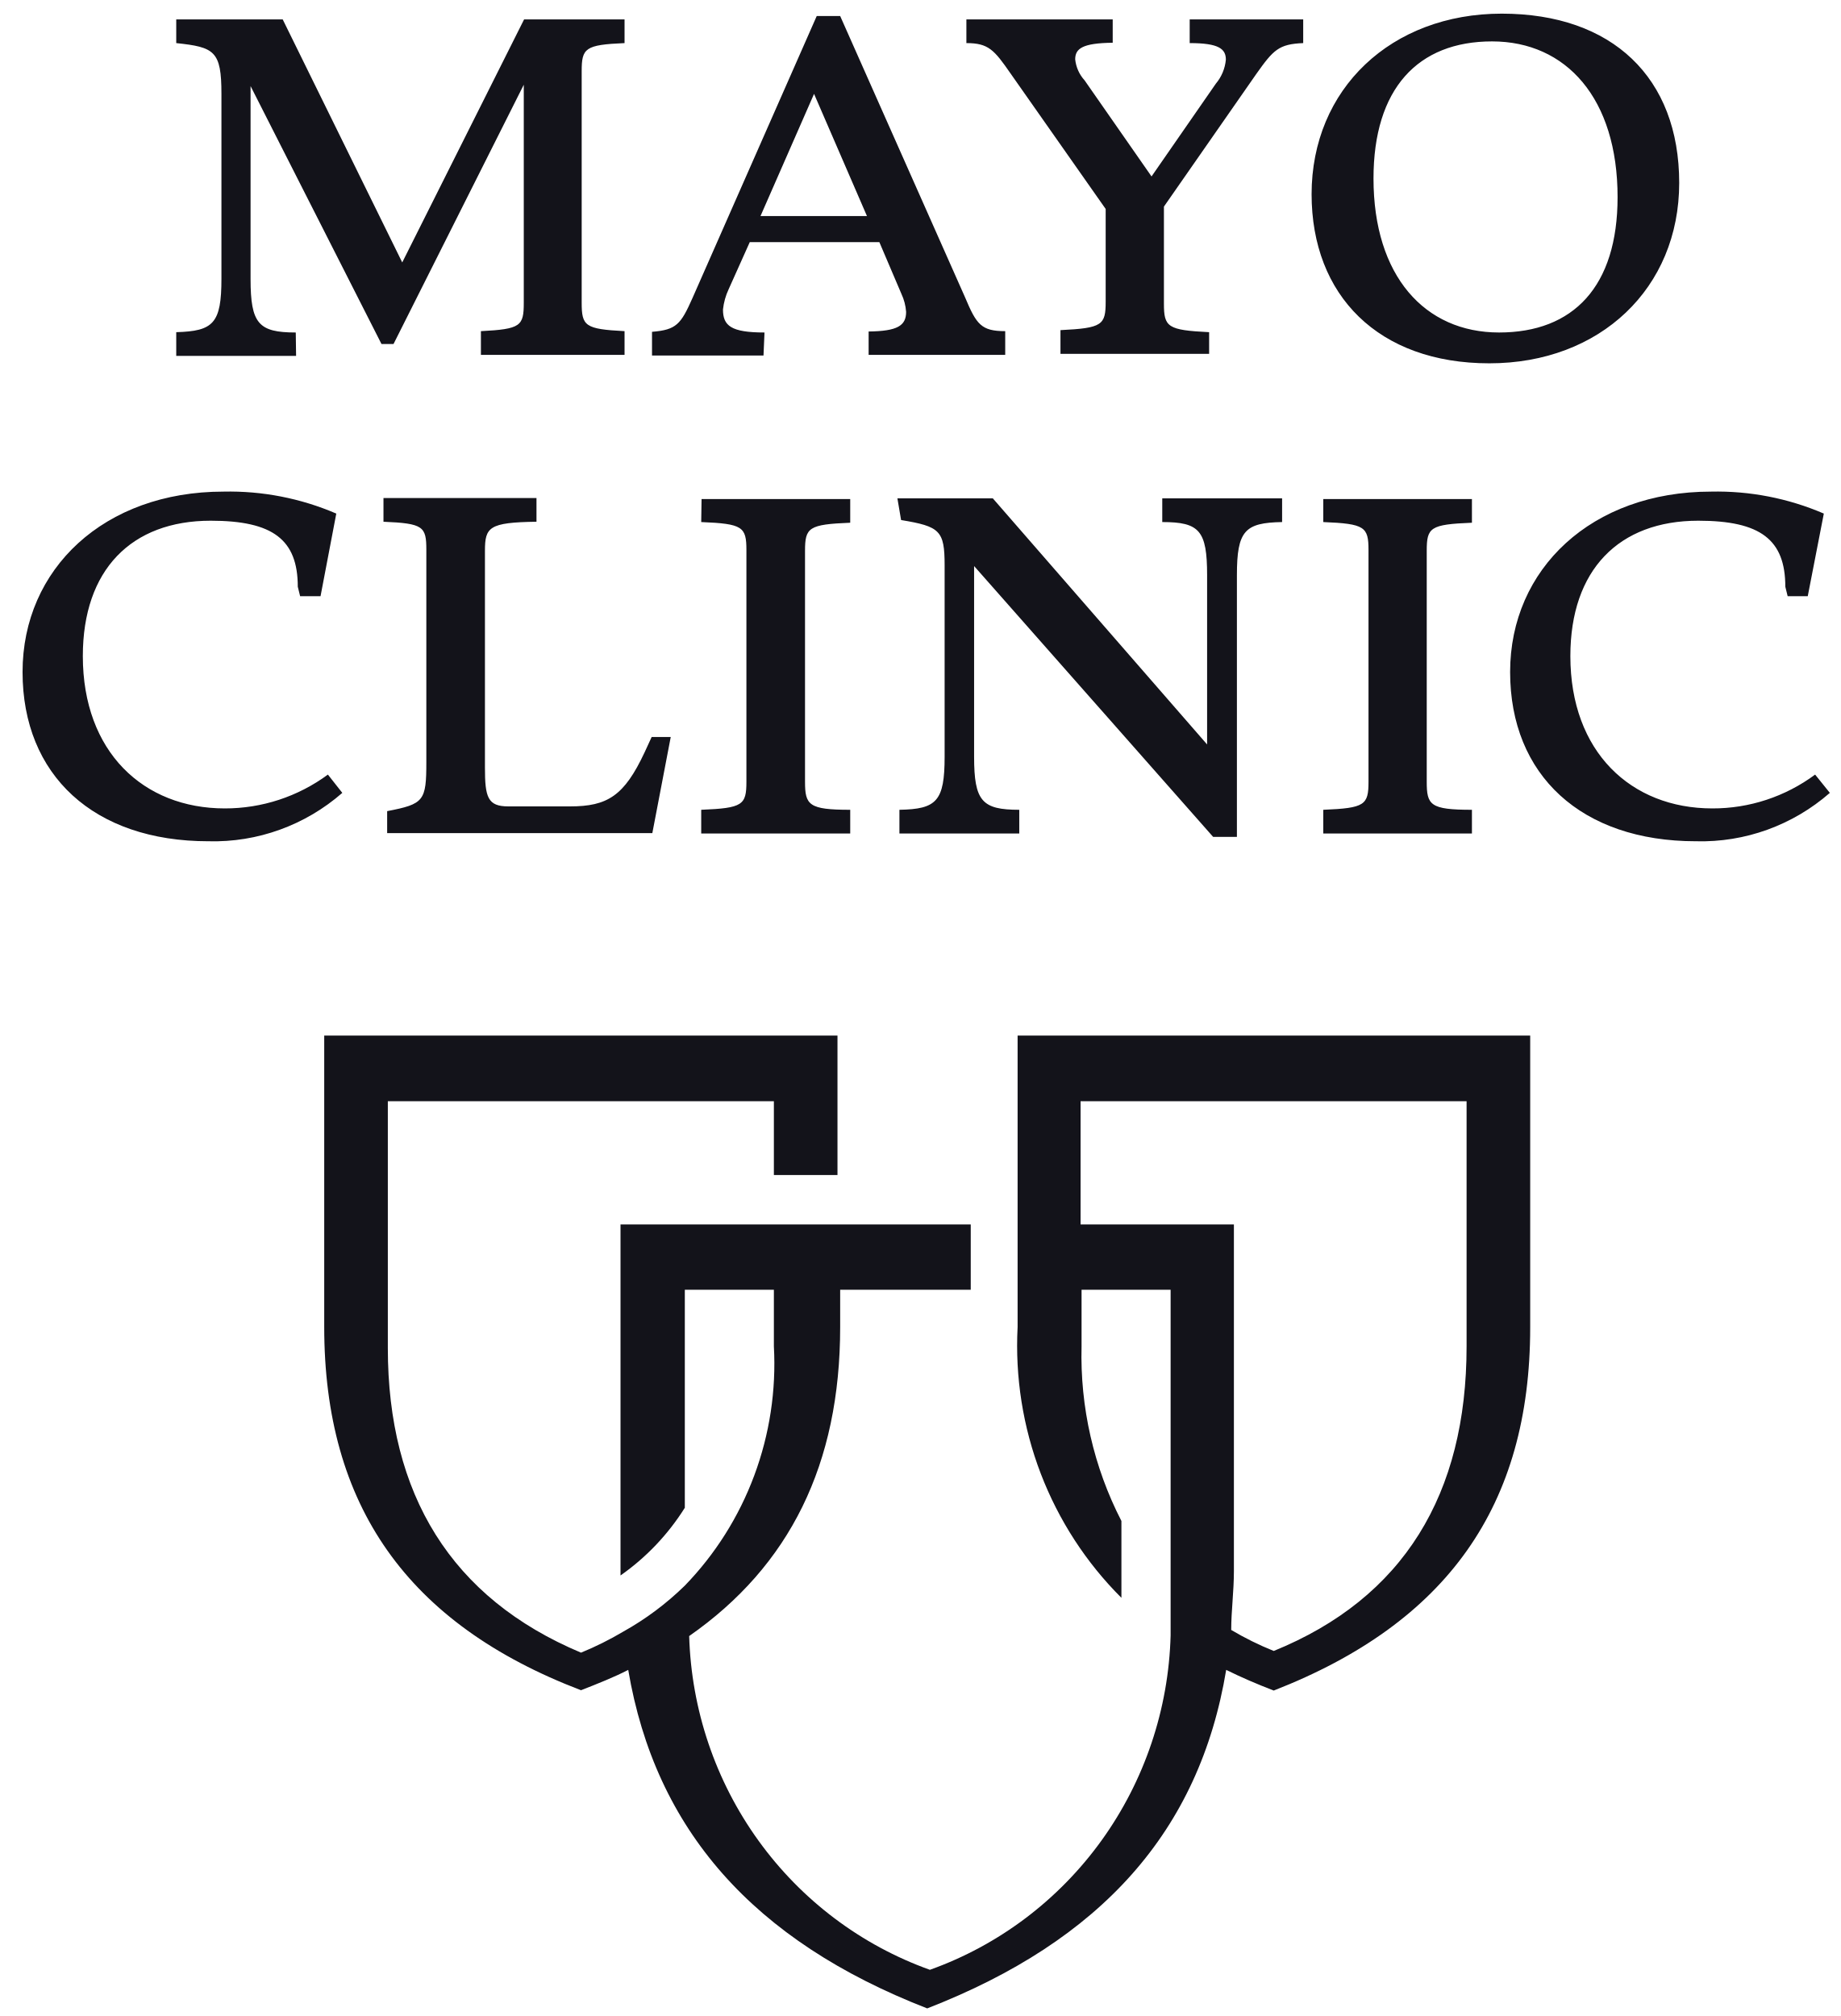
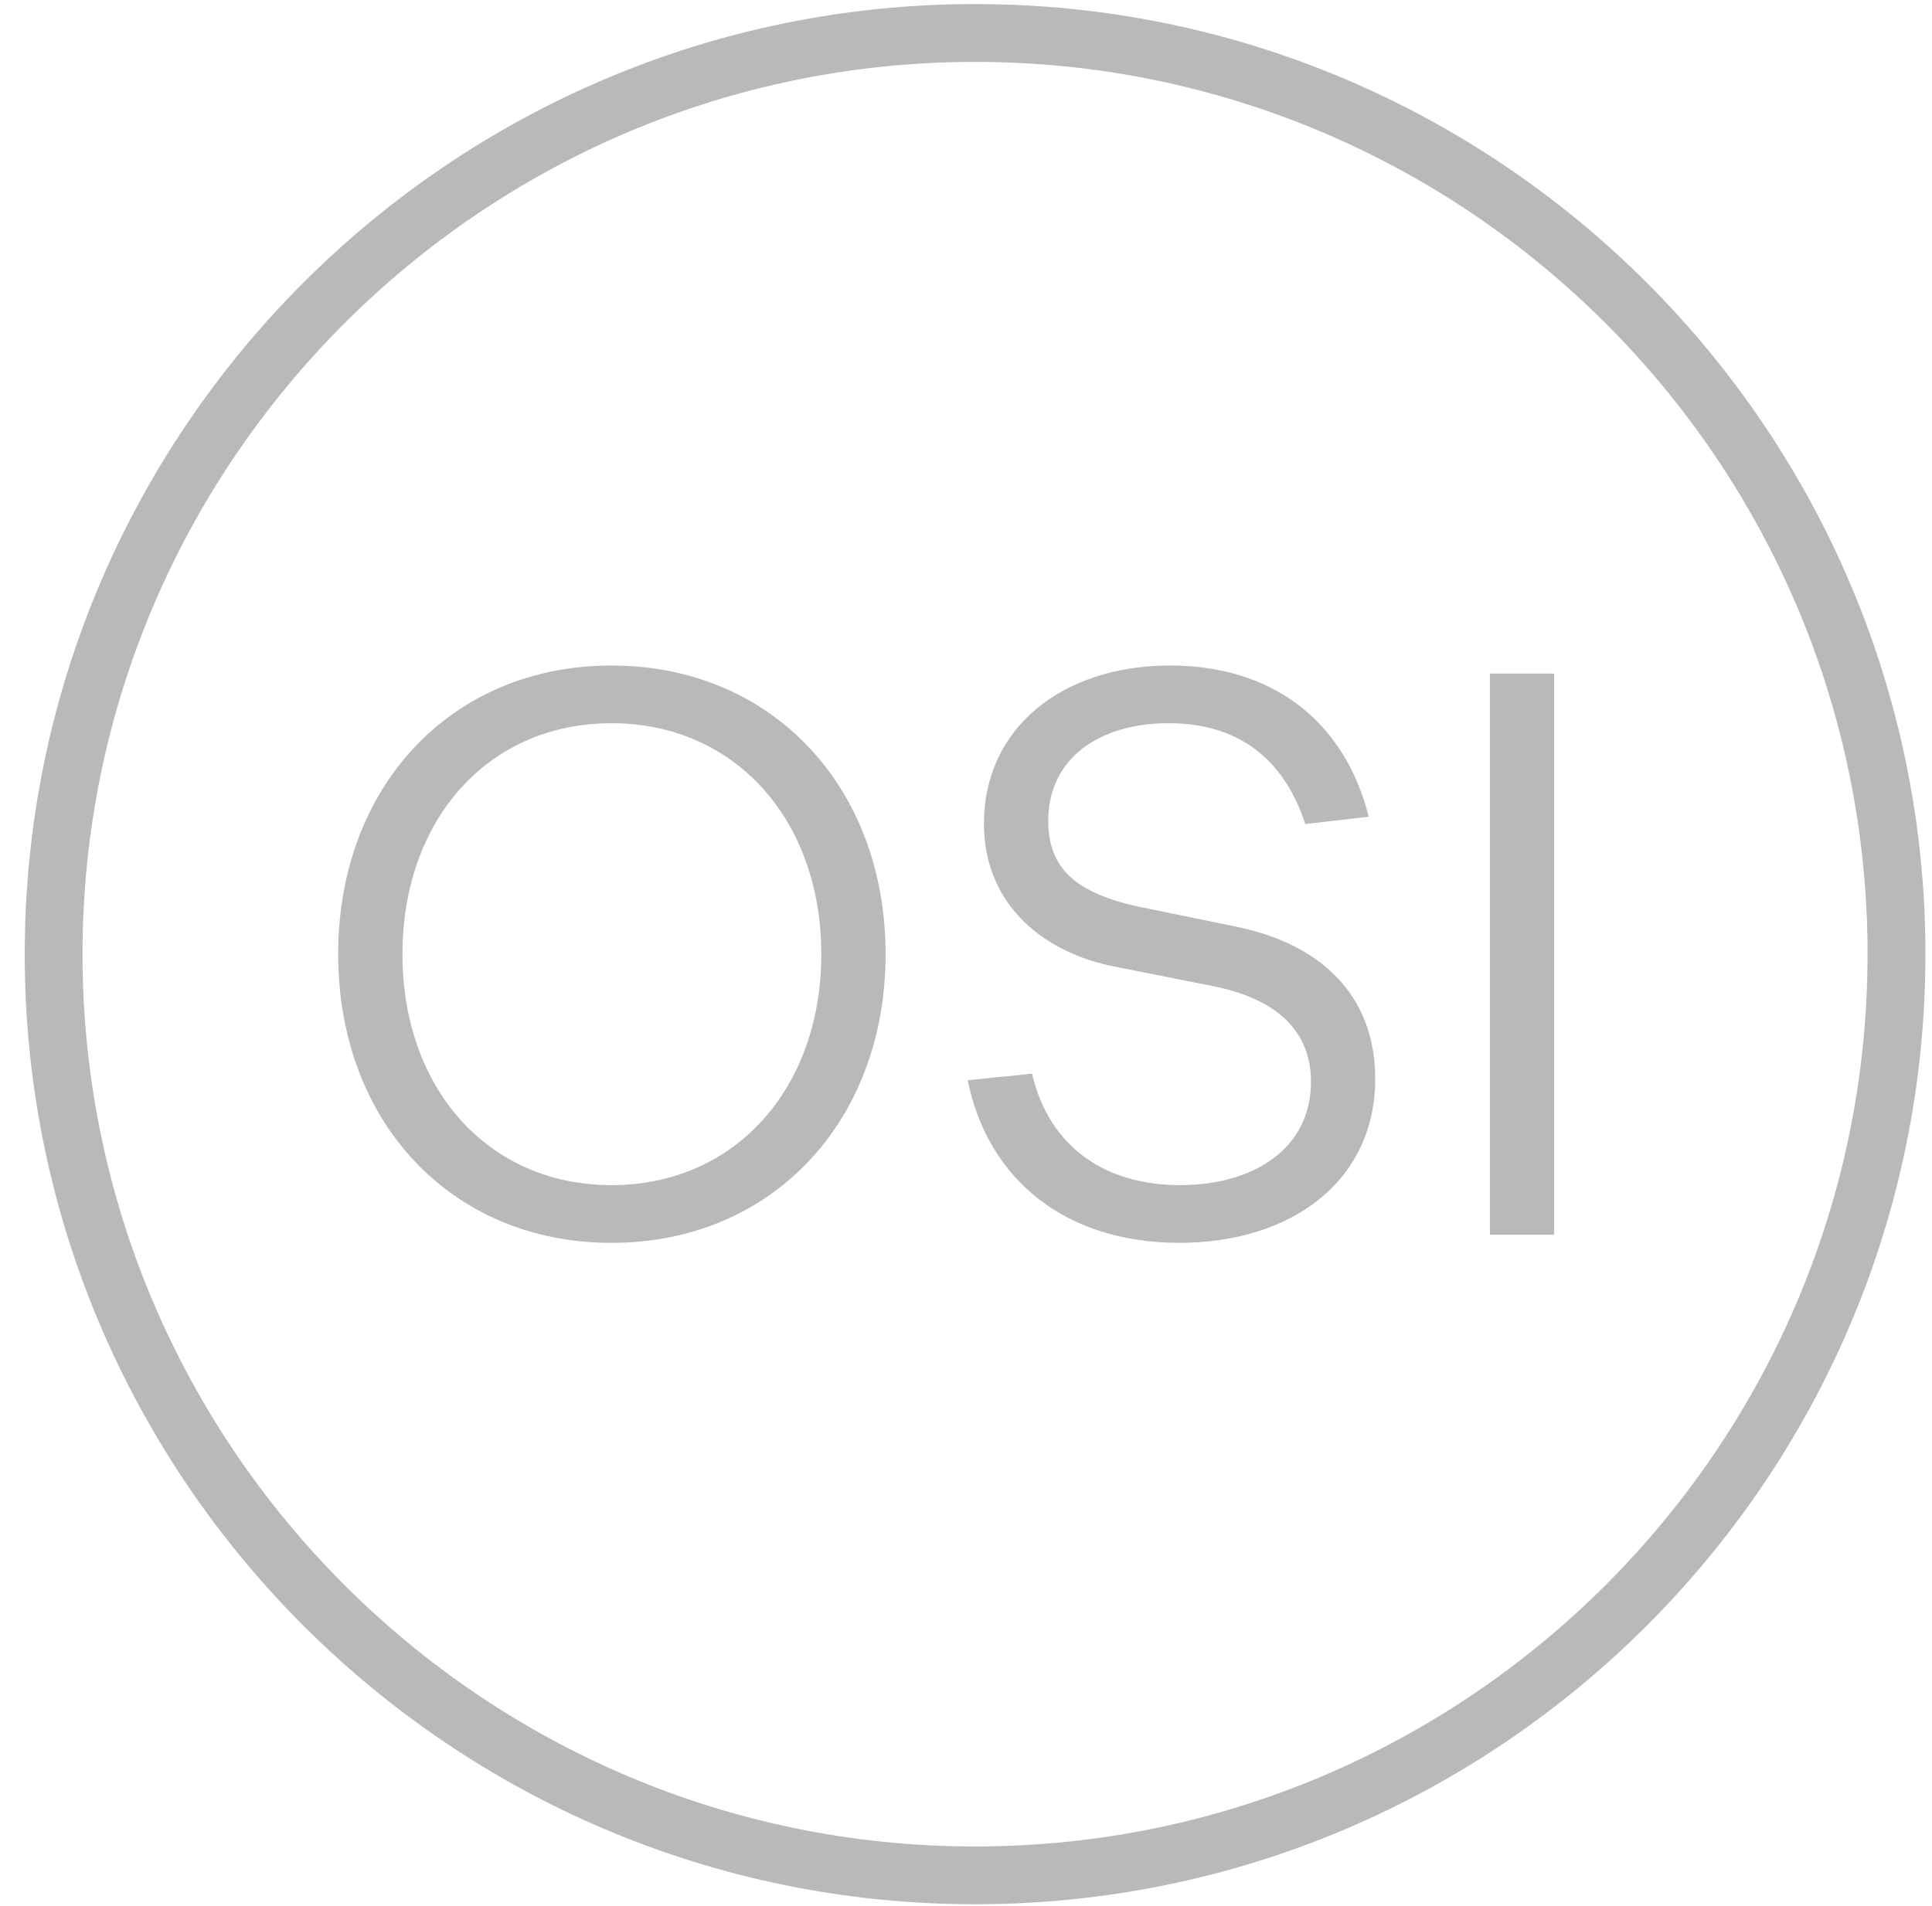
- <svg xmlns="http://www.w3.org/2000/svg" width="63" height="69" viewBox="0 0 63 69" fill="none">
-   <path d="M34.829 35.443V45.418C34.74 47.129 35.01 48.84 35.622 50.438C36.235 52.035 37.175 53.484 38.382 54.687V52.057C37.433 50.213 36.964 48.156 37.018 46.079V44.144H40.066V54.27C40.066 55.243 40.066 55.764 40.066 55.973C39.998 58.499 39.175 60.945 37.704 62.989C36.233 65.032 34.184 66.577 31.827 67.419C29.474 66.577 27.429 65.035 25.959 62.997C24.488 60.958 23.662 58.518 23.588 55.996C27.026 53.598 28.756 50.122 28.756 45.418V44.144H33.225V41.908H21.238V53.922C22.117 53.306 22.866 52.518 23.439 51.605V44.144H26.487V46.079C26.57 47.583 26.341 49.089 25.816 50.499C25.292 51.909 24.482 53.194 23.439 54.27C22.808 54.887 22.099 55.417 21.33 55.845C20.867 56.12 20.384 56.36 19.886 56.564C15.44 54.698 13.274 51.142 13.274 46.137V37.691H26.487V40.217H28.664V35.443H11.097V45.418C11.097 51.524 13.939 55.579 19.886 57.85C20.448 57.63 21.032 57.398 21.502 57.154C22.43 62.623 25.776 66.423 31.735 68.74C37.694 66.423 41.052 62.669 41.968 57.154C42.484 57.409 43.023 57.641 43.596 57.861C49.532 55.544 52.373 51.535 52.373 45.43V35.443H34.829ZM50.196 46.079C50.196 51.142 48.042 54.698 43.596 56.506C43.093 56.304 42.607 56.064 42.14 55.787C42.14 55.139 42.232 54.467 42.232 53.772V41.908H36.984V37.691H50.196V46.079ZM61.185 20.405H61.873L62.423 17.578C61.203 17.053 59.887 16.797 58.561 16.826C54.482 16.826 51.686 19.467 51.686 23C51.686 26.534 54.127 28.793 58.046 28.793C59.724 28.838 61.359 28.247 62.629 27.137L62.125 26.511C61.105 27.267 59.872 27.673 58.607 27.669C55.823 27.669 53.748 25.735 53.748 22.456C53.748 19.502 55.41 17.822 58.126 17.822C60.257 17.822 61.105 18.471 61.105 20.081L61.185 20.405ZM45.291 17.868C46.712 17.926 46.839 18.03 46.839 18.83V26.754C46.839 27.554 46.712 27.658 45.291 27.716V28.527H50.379V27.716C48.947 27.716 48.832 27.554 48.832 26.754V18.853C48.832 18.053 48.947 17.949 50.379 17.891V17.08H45.291V17.868ZM42.335 19.687C42.335 18.158 42.61 17.891 43.882 17.868V17.057H39.78V17.868C41.052 17.868 41.315 18.158 41.315 19.687V25.48L33.981 17.057H30.715L30.841 17.799C32.171 18.019 32.331 18.158 32.331 19.351V25.897C32.331 27.426 32.056 27.693 30.784 27.716V28.527H34.886V27.716C33.614 27.716 33.34 27.426 33.34 25.897V19.374L41.521 28.643H42.335V19.687ZM24 17.868C25.421 17.926 25.547 18.03 25.547 18.83V26.754C25.547 27.554 25.421 27.658 24 27.716V28.527H29.1V27.716C27.679 27.716 27.553 27.554 27.553 26.754V18.853C27.553 18.053 27.679 17.949 29.1 17.891V17.08H24.012L24 17.868ZM22.957 25.225H22.304L22.064 25.746C21.365 27.241 20.792 27.6 19.508 27.6H17.4C16.689 27.6 16.598 27.287 16.598 26.268V18.853C16.598 18.042 16.735 17.88 18.362 17.857V17.046H13.125V17.857C14.489 17.915 14.592 18.019 14.592 18.818V26.082C14.592 27.415 14.512 27.519 13.251 27.762V28.515H22.327L22.957 25.225ZM10.272 20.405H10.971L11.51 17.578C10.29 17.053 8.973 16.797 7.648 16.826C3.568 16.826 0.772 19.467 0.772 23C0.772 26.534 3.213 28.793 7.132 28.793C8.811 28.838 10.446 28.247 11.716 27.137L11.223 26.511C10.198 27.266 8.962 27.671 7.694 27.669C4.909 27.669 2.835 25.735 2.835 22.456C2.835 19.502 4.497 17.822 7.212 17.822C9.344 17.822 10.192 18.471 10.192 20.081L10.272 20.405ZM47.01 6.109C47.01 3.039 48.523 1.417 51.067 1.417C53.611 1.417 55.364 3.375 55.364 6.746C55.364 9.805 53.852 11.38 51.308 11.38C48.764 11.38 47.01 9.446 47.01 6.109ZM44.891 6.642C44.891 10.117 47.182 12.435 50.975 12.435C54.768 12.435 57.473 9.863 57.473 6.26C57.473 2.656 55.181 0.467 51.399 0.467C47.618 0.467 44.891 3.039 44.891 6.653V6.642ZM41.384 11.369C39.963 11.299 39.837 11.195 39.837 10.396V7.071L43 2.529C43.584 1.706 43.767 1.509 44.604 1.475V0.664H40.719V1.475C41.716 1.475 41.957 1.672 41.957 2.042C41.929 2.346 41.809 2.633 41.613 2.865L39.413 6.039L37.121 2.749C36.94 2.551 36.828 2.299 36.8 2.031C36.8 1.66 37.052 1.475 38.084 1.463V0.664H33.076V1.475C33.832 1.475 34.027 1.706 34.589 2.517L37.843 7.152V10.326C37.843 11.125 37.728 11.23 36.296 11.299V12.11H41.384V11.369ZM26.029 7.395L27.862 3.213L29.673 7.395H26.029ZM26.166 11.38C25.02 11.38 24.745 11.149 24.745 10.592C24.771 10.351 24.837 10.116 24.94 9.897L25.662 8.287H30.097L30.853 10.06C30.943 10.252 30.998 10.461 31.013 10.674C31.013 11.149 30.715 11.334 29.73 11.346V12.145H34.405V11.334C33.58 11.334 33.42 11.102 33.03 10.175L28.756 0.548H27.954L23.702 10.199C23.301 11.102 23.152 11.288 22.316 11.357V12.168H26.132L26.166 11.38ZM10.123 11.38C8.851 11.38 8.576 11.079 8.576 9.55V2.946L13.057 11.774H13.469L17.927 2.9V10.361C17.927 11.16 17.824 11.264 16.46 11.334V12.145H21.376V11.334C20.024 11.264 19.909 11.16 19.909 10.361V2.436C19.909 1.649 20.024 1.533 21.376 1.475V0.664H17.938L13.767 8.982L9.676 0.664H6.032V1.475C7.338 1.614 7.579 1.741 7.579 3.213V9.538C7.579 11.068 7.304 11.334 6.032 11.369V12.18H10.134L10.123 11.38Z" fill="#13131A" />
+ <svg xmlns="http://www.w3.org/2000/svg" width="74" height="73" viewBox="0 0 74 73" fill="none">
+   <g opacity="0.3">
+     <path d="M37.347 72.956C17.276 72.956 0.947 56.629 0.947 36.556C0.947 16.485 17.276 0.156 37.347 0.156C57.419 0.156 73.748 16.485 73.748 36.556C73.748 56.629 57.419 72.956 37.347 72.956ZM37.347 2.371C18.496 2.371 3.161 17.707 3.161 36.556C3.161 55.407 18.496 70.743 37.347 70.743C56.197 70.743 71.532 55.407 71.532 36.556C71.532 17.707 56.197 2.371 37.347 2.371Z" fill="#13131A" />
+     <path d="M23.421 25.498C29.558 25.498 33.92 30.139 33.92 36.557C33.92 42.975 29.558 47.617 23.421 47.617C17.283 47.617 12.953 42.976 12.953 36.557C12.953 30.139 17.283 25.498 23.421 25.498ZM23.421 45.405C28.157 45.405 31.458 41.697 31.458 36.557C31.458 31.416 28.156 27.708 23.421 27.708C18.685 27.708 15.415 31.416 15.415 36.557C15.415 41.697 18.685 45.405 23.421 45.405Z" fill="#13131A" />
+     <path d="M44.761 27.707C42.113 27.707 40.15 29.047 40.15 31.446C40.15 33.253 41.178 34.219 43.67 34.749L47.316 35.496C50.992 36.244 52.674 38.486 52.674 41.322C52.674 45.28 49.434 47.616 45.167 47.616C40.835 47.616 37.844 45.217 37.065 41.386L39.528 41.136C40.213 44.034 42.424 45.404 45.196 45.404C48.031 45.404 50.213 44.002 50.213 41.446C50.213 39.547 48.967 38.269 46.412 37.771L42.642 37.023C40.15 36.523 37.688 34.811 37.688 31.54C37.688 27.927 40.647 25.497 44.824 25.497C48.688 25.497 51.49 27.584 52.426 31.29L49.995 31.571C49.309 29.452 47.783 27.707 44.761 27.707Z" fill="#13131A" />
+     <path d="M59.527 47.305H57.066V25.807H59.527V47.305Z" fill="#13131A" />
+   </g>
</svg>
